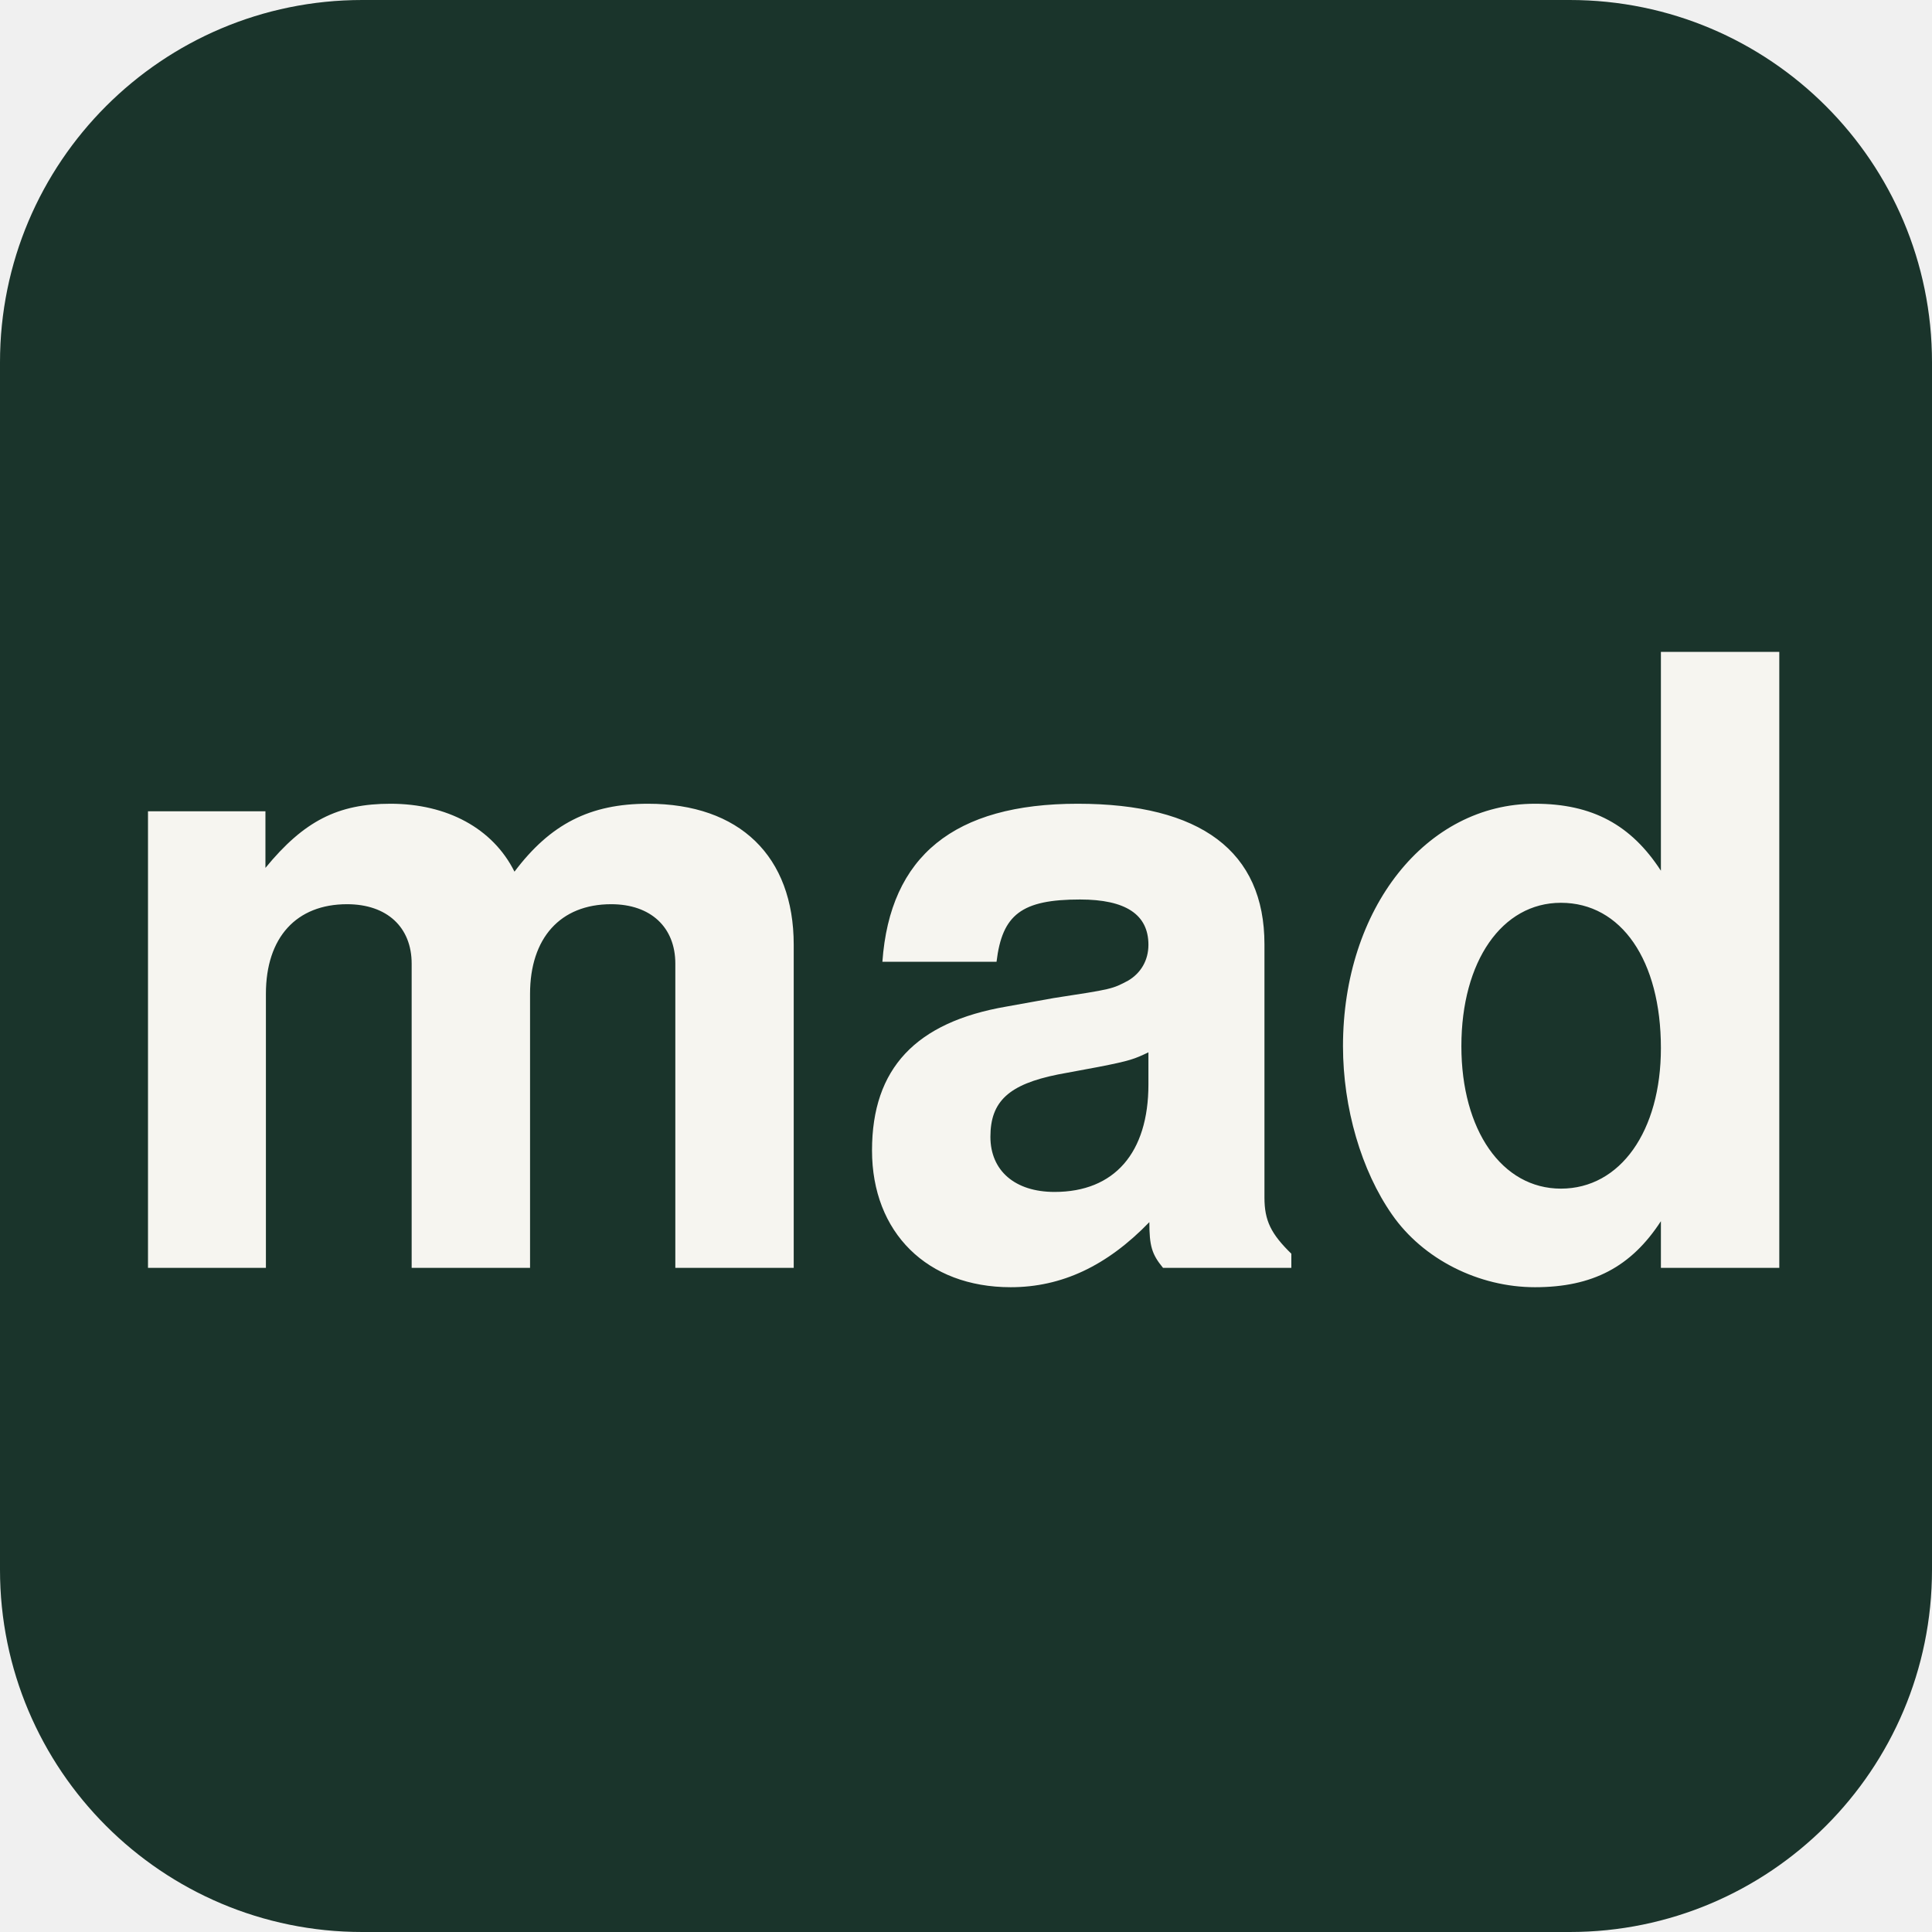
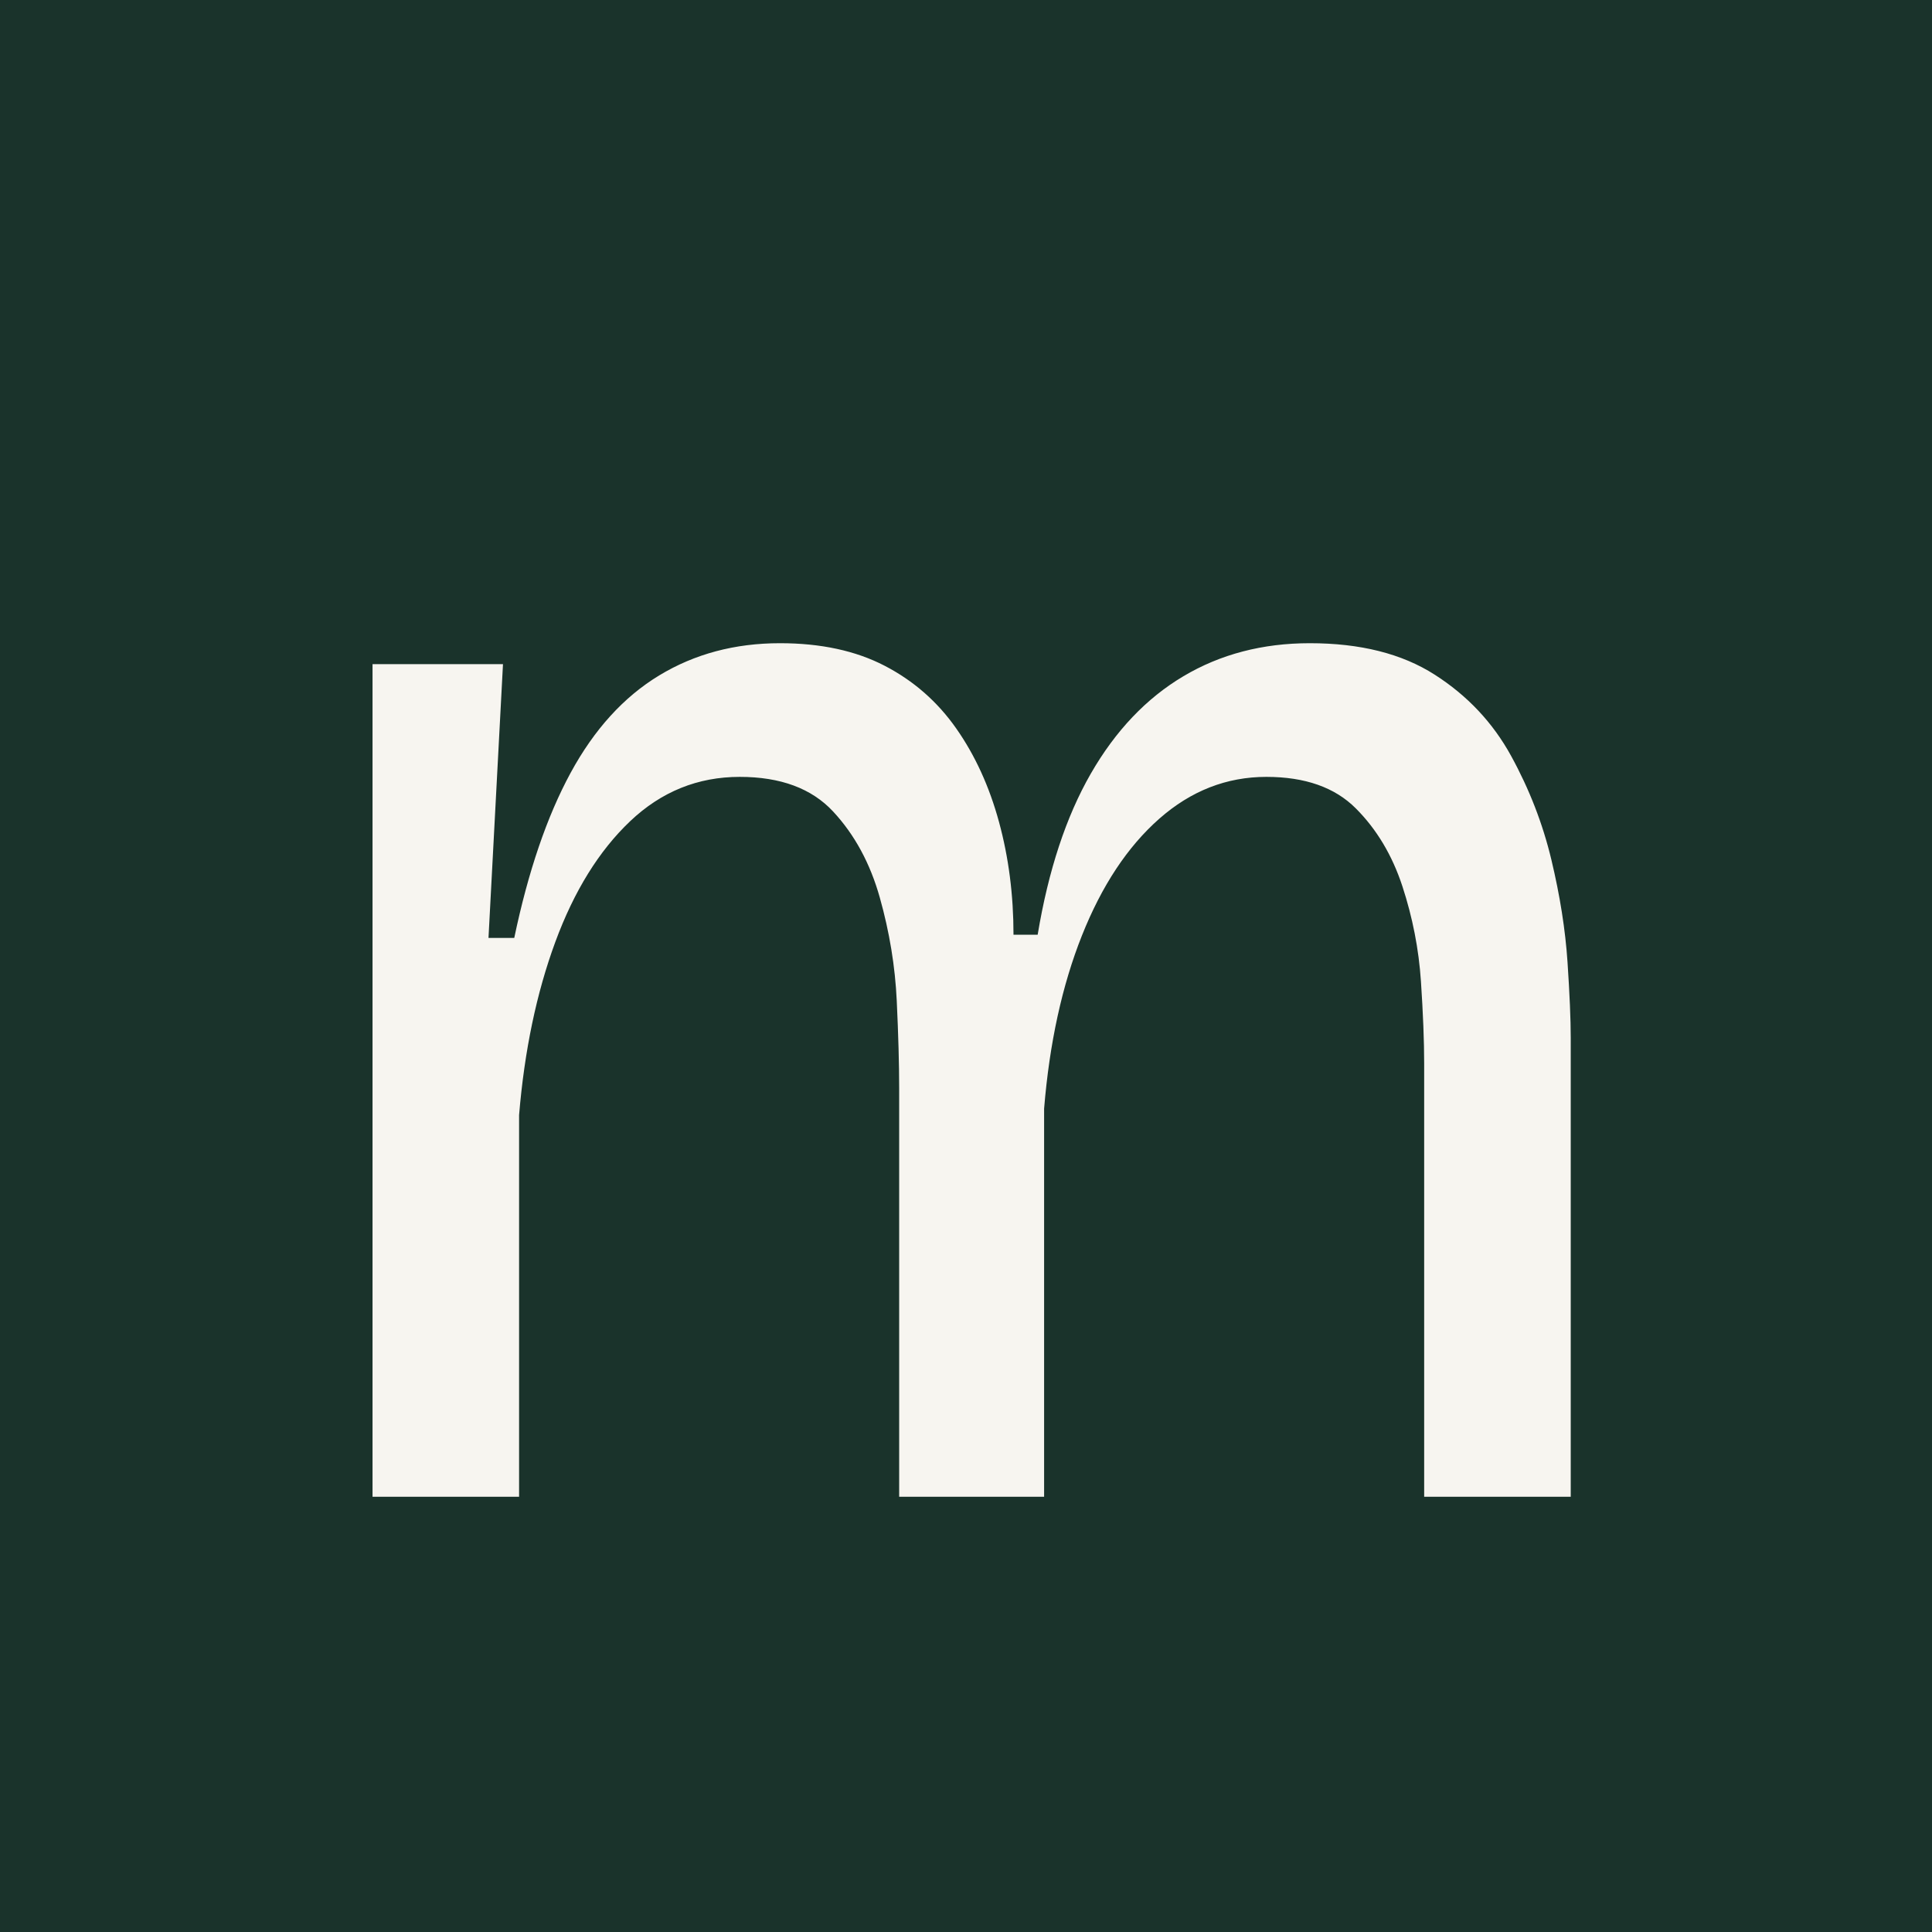
- <svg xmlns="http://www.w3.org/2000/svg" viewBox="0 0 64 64">
-   <rect width="64" height="64" rx="12" fill="#1a342b" />
-   <text x="32" y="42" font-family="Helvetica, Arial, sans-serif" font-size="28" font-weight="700" fill="#f6f5f0" text-anchor="middle">mad</text>
+ <svg xmlns="http://www.w3.org/2000/svg" width="2000" zoomAndPan="magnify" viewBox="0 0 1500 1500" height="2000" preserveAspectRatio="xMidYMid meet" version="1.0">
+   <defs>
+     <g />
+     <clipPath id="0a7a2abc14">
+       <rect x="0" width="1037" y="0" height="1500" />
+     </clipPath>
+   </defs>
+   <rect x="-150" width="1800" fill="#ffffff" y="-150" height="1800" fill-opacity="1" />
+   <rect x="-150" width="1800" fill="#1a332b" y="-150" height="1800" fill-opacity="1" />
+   <g transform="matrix(1, 0, 0, 1, 194, 0.000000000000112861)">
+     <g clip-path="url(#0a7a2abc14)">
+       <g fill="#f7f5f0" fill-opacity="1">
+         <g transform="translate(0.203684, 1162.086)">
+           <g>
+             <path d="M 95.031 0 L 95.031 -646.438 L 196.312 -646.438 L 185.062 -433.875 L 205.062 -433.875 C 215.895 -485.562 230.477 -528.285 248.812 -562.047 C 267.156 -595.805 290.082 -621.02 317.594 -637.688 C 345.102 -654.363 376.363 -662.703 411.375 -662.703 C 443.051 -662.703 470.141 -656.863 492.641 -645.188 C 515.148 -633.52 533.695 -617.266 548.281 -596.422 C 562.875 -575.586 573.922 -551.414 581.422 -523.906 C 588.922 -496.395 592.672 -467.219 592.672 -436.375 L 611.438 -436.375 C 619.77 -486.395 633.52 -528.078 652.688 -561.422 C 671.863 -594.766 695.832 -619.977 724.594 -637.062 C 753.352 -654.156 786.07 -662.703 822.75 -662.703 C 861.926 -662.703 894.223 -654.57 919.641 -638.312 C 945.066 -622.062 964.863 -601.016 979.031 -575.172 C 993.207 -549.328 1003.629 -522.441 1010.297 -494.516 C 1016.973 -466.598 1021.145 -440.133 1022.812 -415.125 C 1024.477 -390.113 1025.312 -370.523 1025.312 -356.359 L 1025.312 0 L 911.516 0 L 911.516 -336.344 C 911.516 -353.852 910.68 -375.109 909.016 -400.109 C 907.348 -425.117 902.555 -449.711 894.641 -473.891 C 886.723 -498.066 874.633 -518.281 858.375 -534.531 C 842.125 -550.789 818.992 -558.922 788.984 -558.922 C 758.141 -558.922 730.422 -548.082 705.828 -526.406 C 681.242 -504.727 661.238 -474.508 645.812 -435.75 C 630.395 -396.988 620.602 -352.188 616.438 -301.344 L 616.438 0 L 503.906 0 L 503.906 -317.594 C 503.906 -335.938 503.281 -358.441 502.031 -385.109 C 500.781 -411.785 496.398 -438.461 488.891 -465.141 C 481.391 -491.816 469.301 -514.113 452.625 -532.031 C 435.957 -549.957 411.785 -558.922 380.109 -558.922 C 347.598 -558.922 319.254 -547.457 295.078 -524.531 C 270.91 -501.602 251.531 -470.344 236.938 -430.75 C 222.352 -391.156 212.977 -346.352 208.812 -296.344 L 208.812 0 Z M 95.031 0 " />
+           </g>
+         </g>
+       </g>
+     </g>
+   </g>
</svg>
